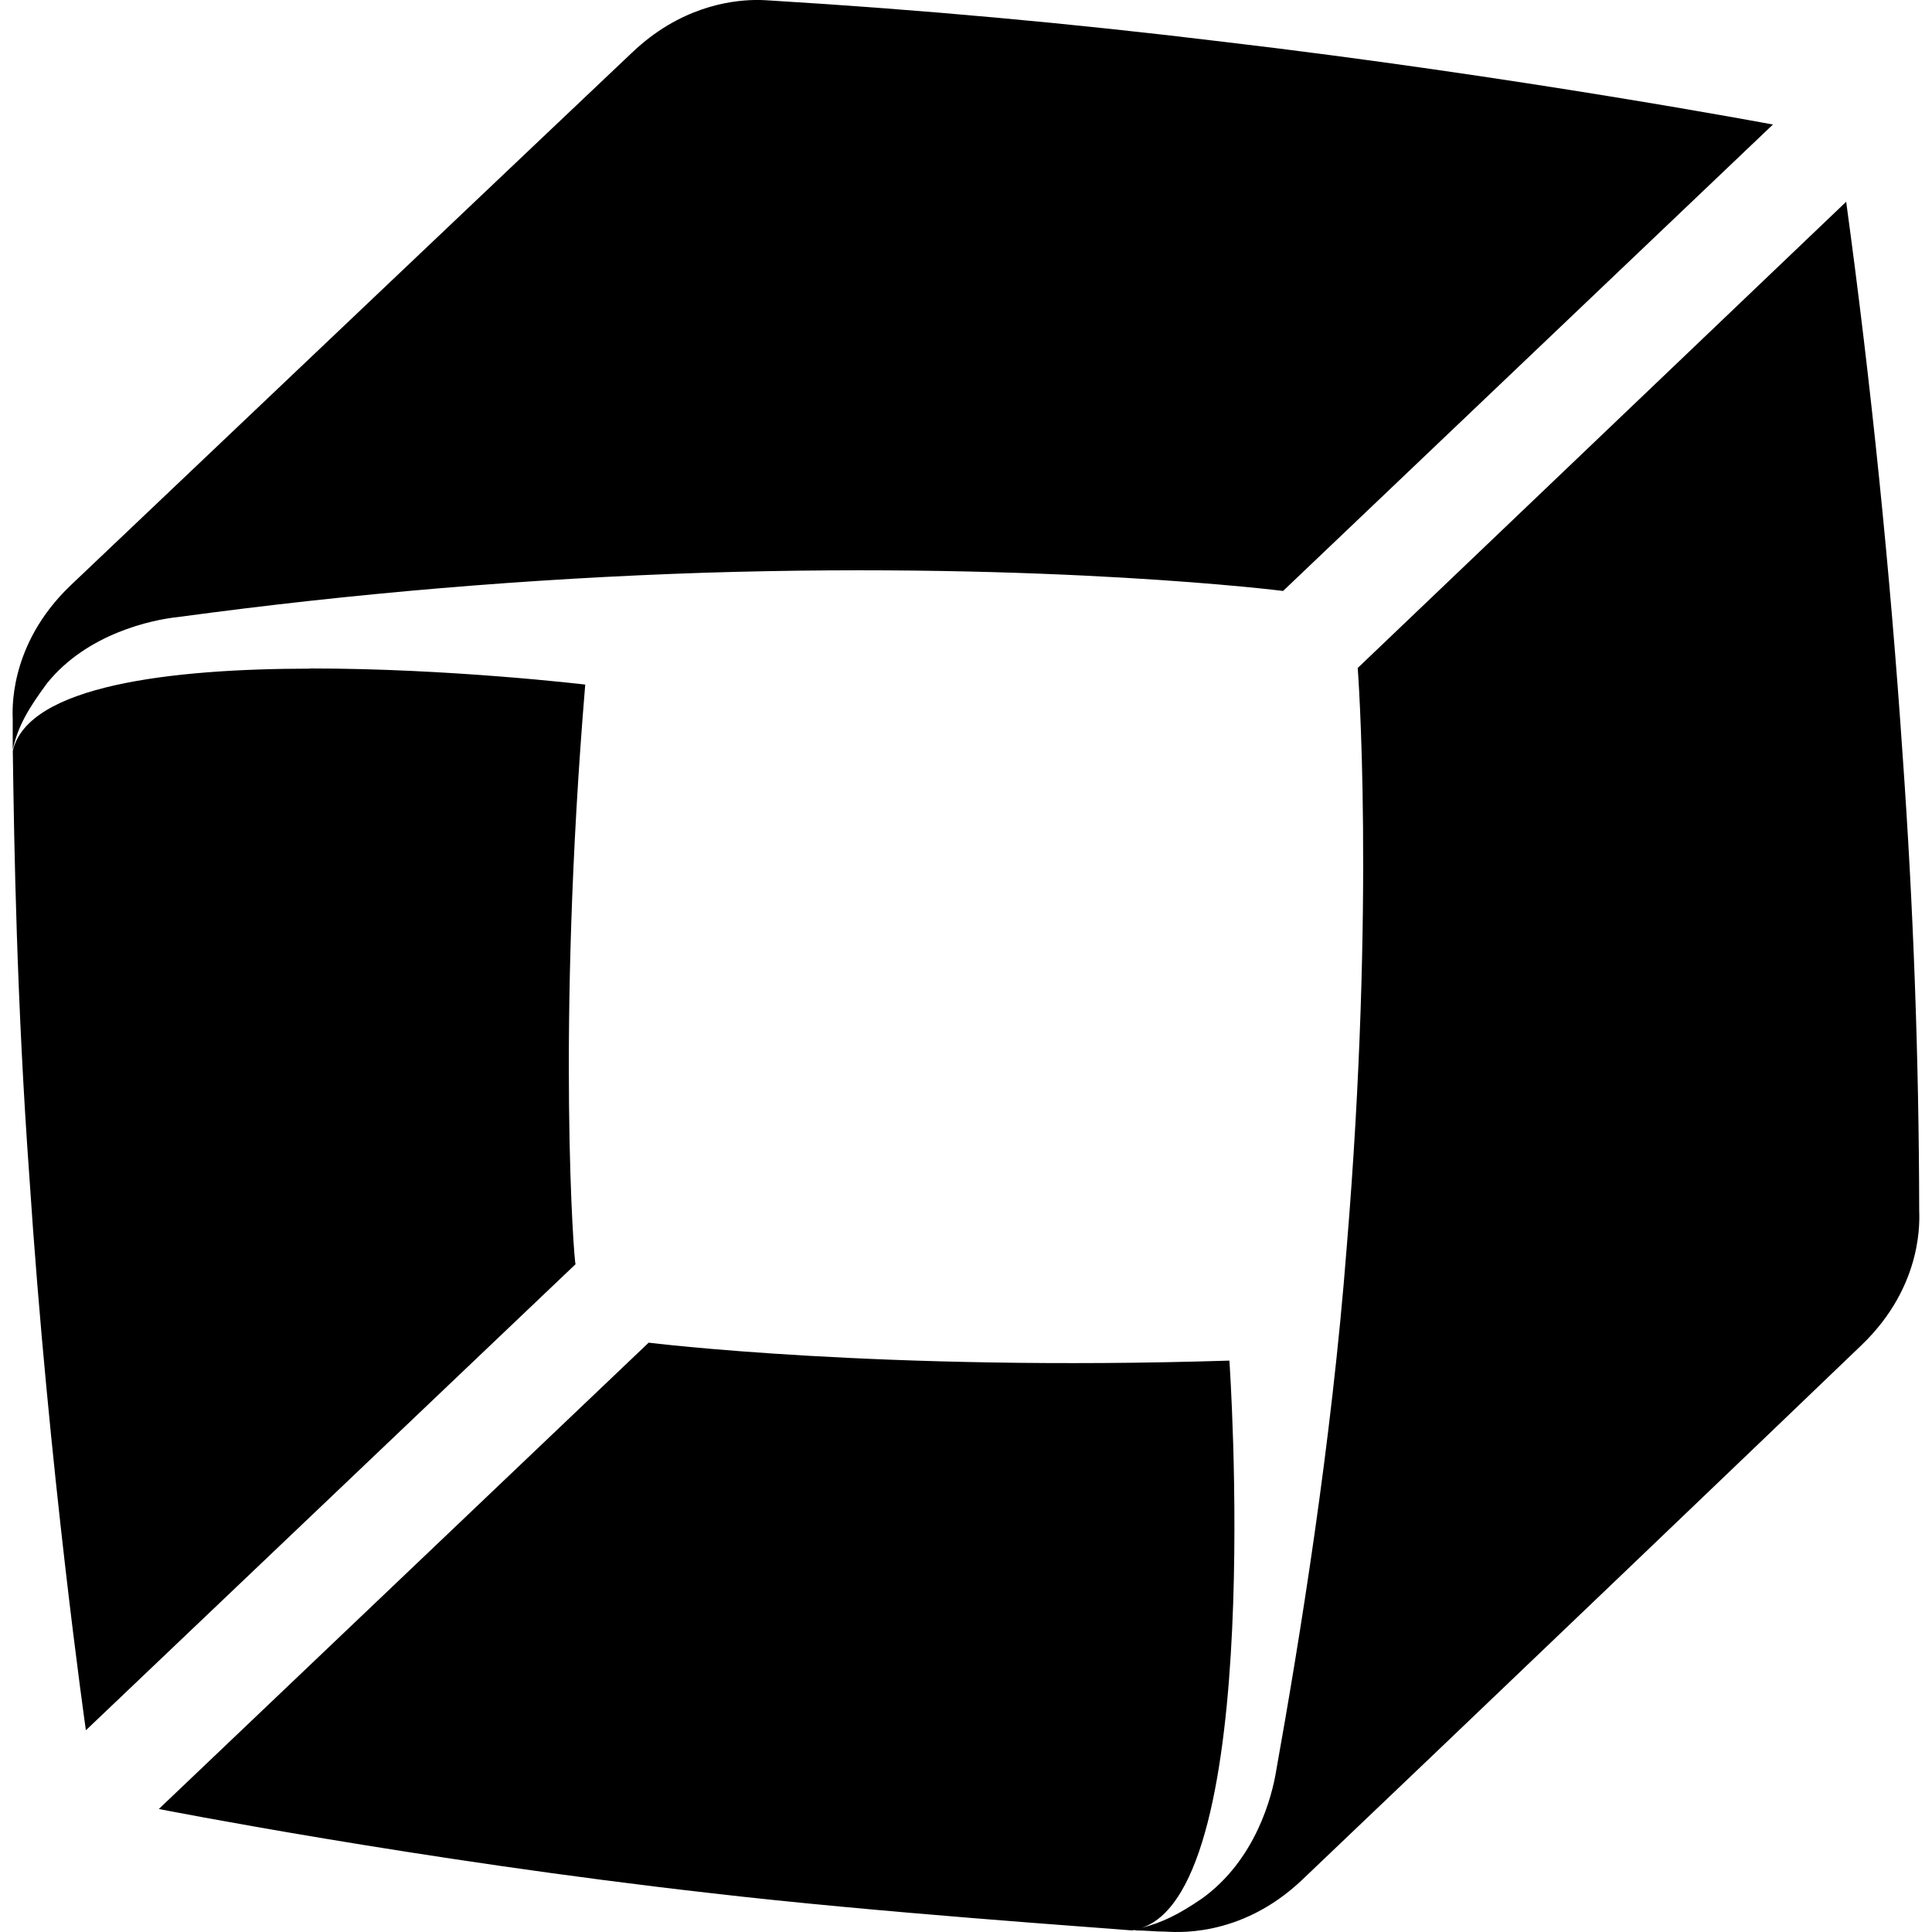
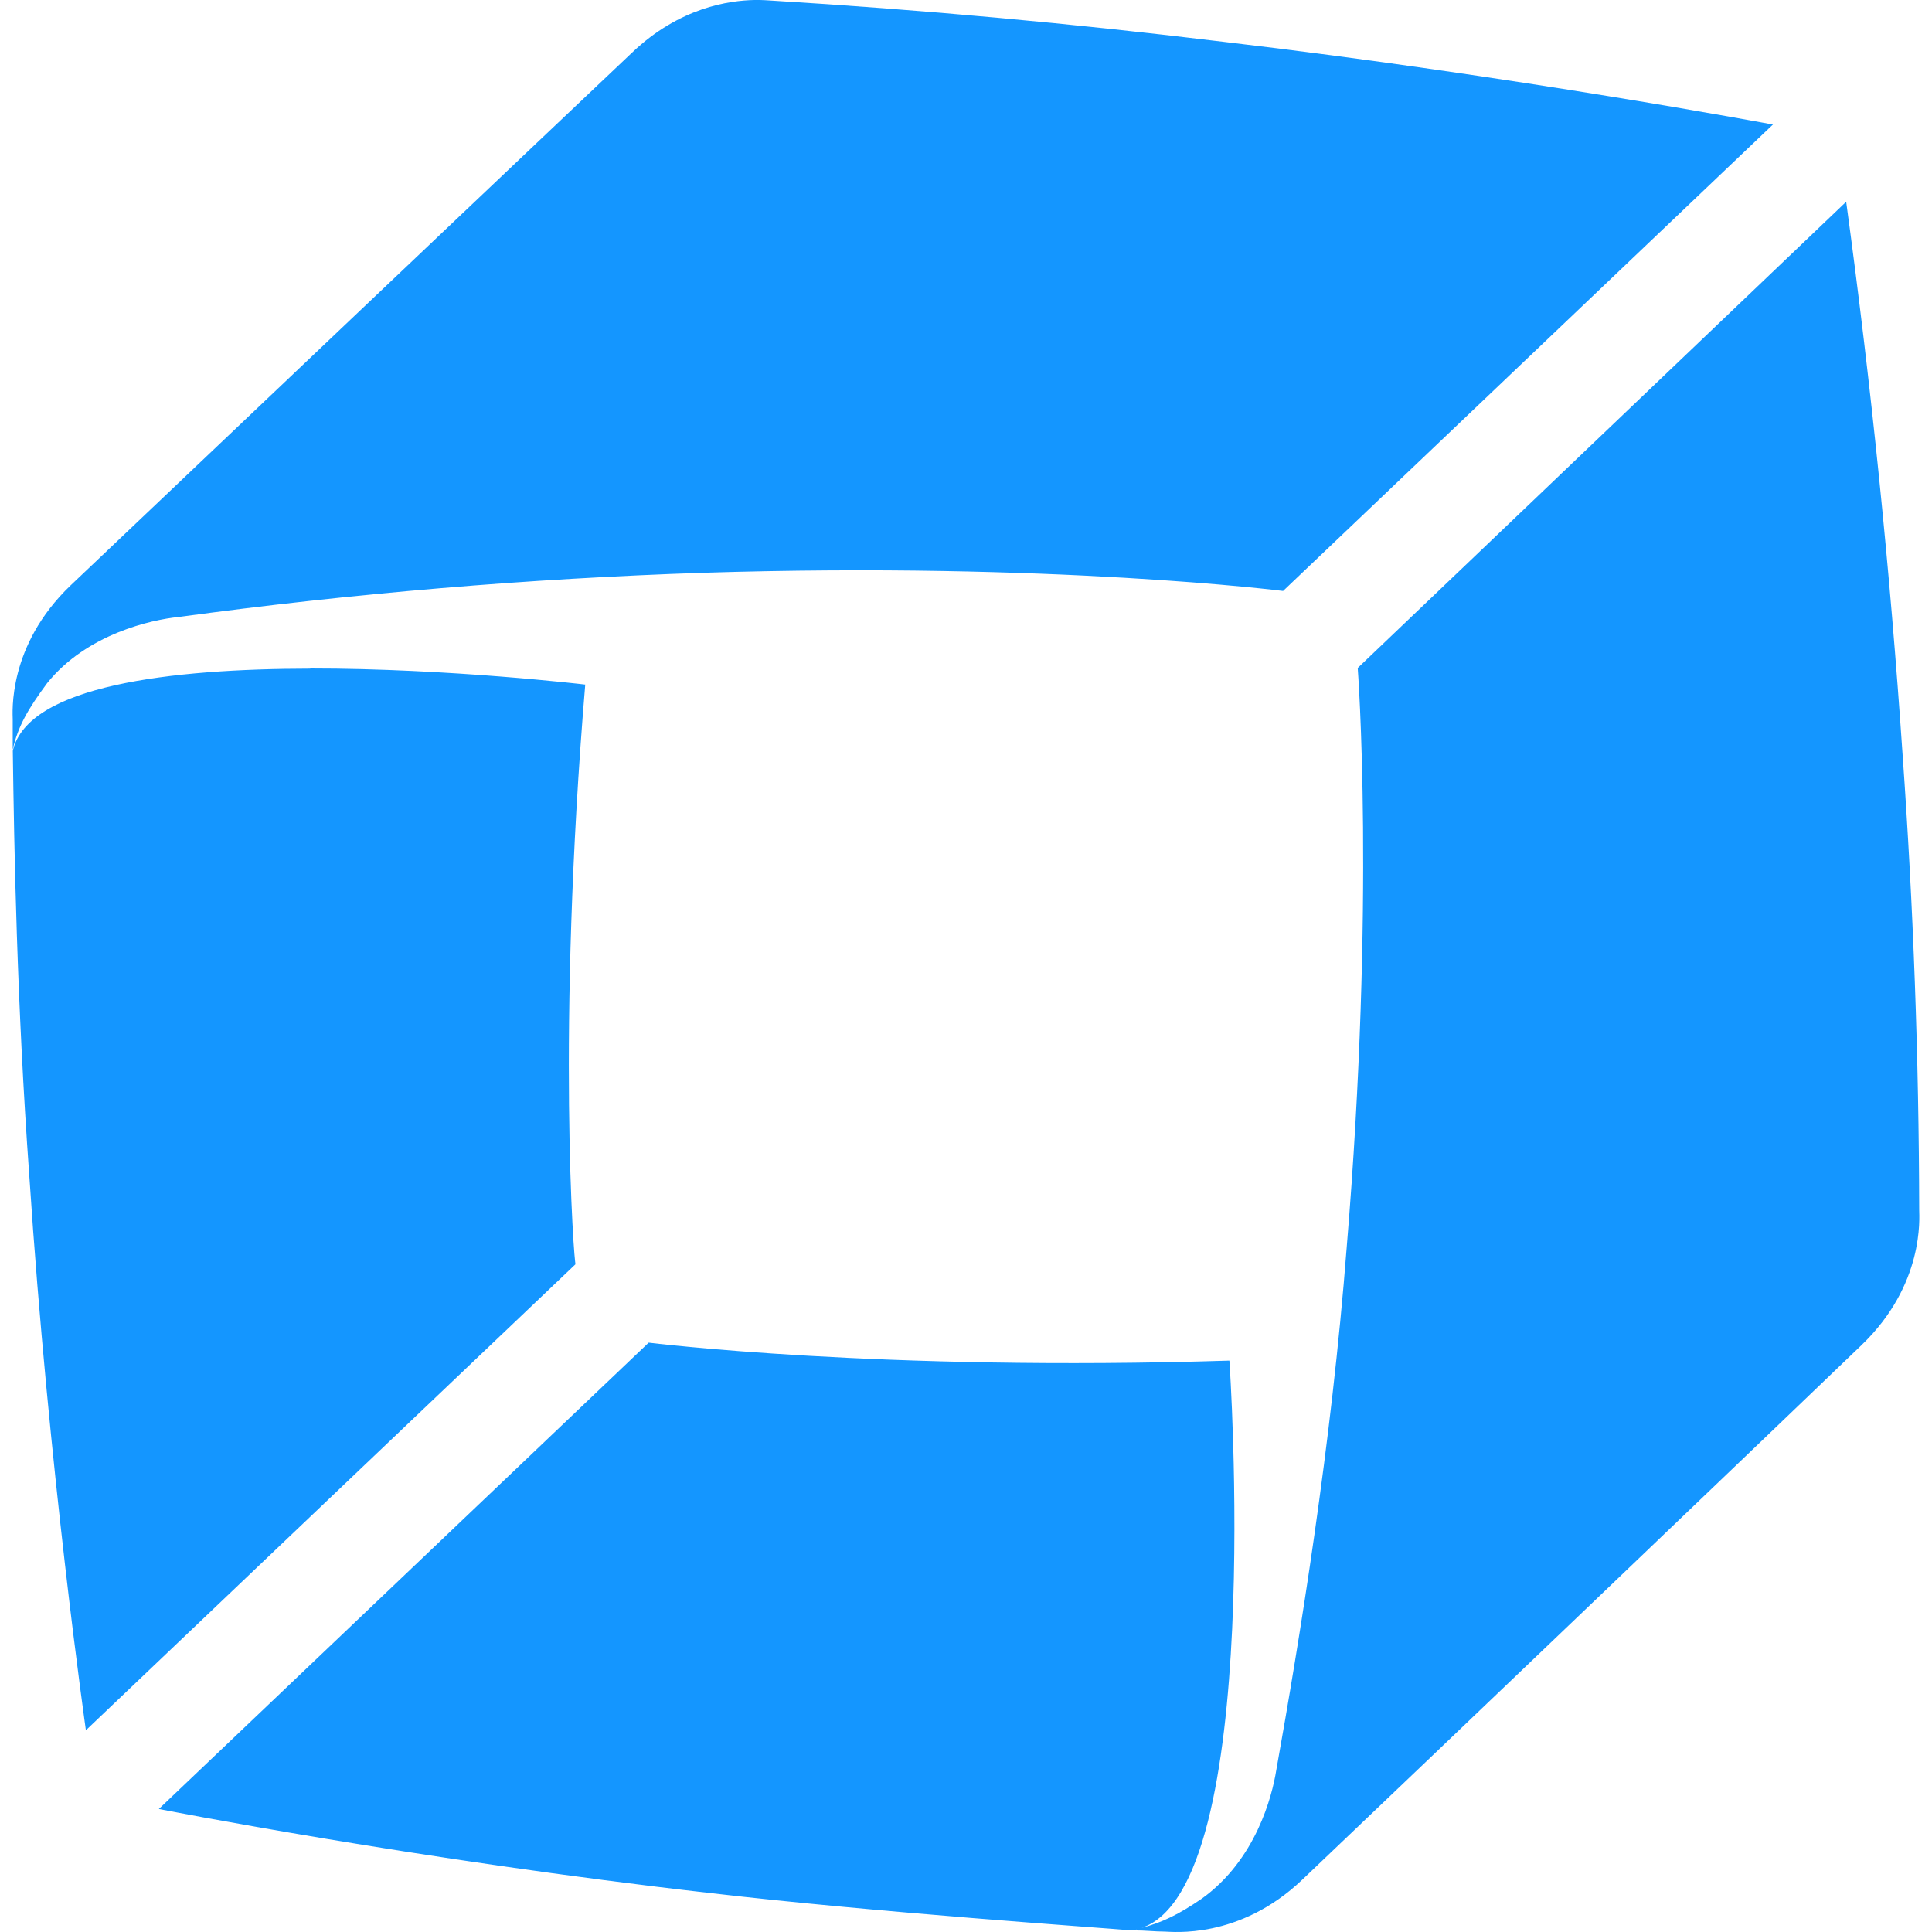
- <svg xmlns="http://www.w3.org/2000/svg" role="img" viewBox="0 0 24 24">
-   <path d="M9.372 0c-.31.006-.93.09-1.521.654-.872.824-5.225 4.957-6.973 6.617-.79.754-.72 1.595-.72 1.664v.377c.067-.292.187-.5.427-.825.496-.616 1.3-.788 1.627-.822a64.238 64.238 0 01.002 0 64.238 64.238 0 016.528-.55c4.335-.136 7.197.226 7.197.226l6.085-5.794s-3.188-.6-6.82-1.027a93.4 93.4 0 00-5.64-.514c-.02 0-.09-.008-.192-.006zm13.56 2.508l-6.066 5.79s.222 2.881-.137 7.2c-.189 2.45-.584 4.866-.875 6.494-.052.326-.256 1.114-.925 1.594-.29.198-.49.295-.748.363 1.546-.51 1.091-7.047 1.091-7.047-4.335.137-7.214-.223-7.214-.223l-6.085 5.793s3.223.634 6.856 1.045c2.056.24 4.833.429 5.227.463.023 0 .045-.007.068-.012-.013.003-.022.009-.035.012.138 0 .26.015.38.015.084 0 .924.105 1.712-.648 1.748-1.663 6.084-5.81 6.94-6.634.789-.754.72-1.594.72-1.68a81.846 81.846 0 00-.206-5.654 101.75 101.75 0 00-.701-6.872zM3.855 8.306c-1.73.002-3.508.208-3.696 1.021.017 1.216.05 3.137.205 5.28.24 3.65.703 6.887.703 6.887l6.083-5.79c-.017.016-.24-2.88.12-7.2 0 0-1.684-.201-3.416-.2z" />
+ <svg xmlns="http://www.w3.org/2000/svg" fill="#1496FF" role="img" viewBox="0 0 24 24">
+   <path fill="#1496FF" d="M9.372 0c-.31.006-.93.09-1.521.654-.872.824-5.225 4.957-6.973 6.617-.79.754-.72 1.595-.72 1.664v.377c.067-.292.187-.5.427-.825.496-.616 1.3-.788 1.627-.822a64.238 64.238 0 01.002 0 64.238 64.238 0 016.528-.55c4.335-.136 7.197.226 7.197.226l6.085-5.794s-3.188-.6-6.82-1.027a93.4 93.4 0 00-5.64-.514c-.02 0-.09-.008-.192-.006zm13.56 2.508l-6.066 5.79s.222 2.881-.137 7.2c-.189 2.45-.584 4.866-.875 6.494-.052.326-.256 1.114-.925 1.594-.29.198-.49.295-.748.363 1.546-.51 1.091-7.047 1.091-7.047-4.335.137-7.214-.223-7.214-.223l-6.085 5.793s3.223.634 6.856 1.045c2.056.24 4.833.429 5.227.463.023 0 .045-.007.068-.012-.013.003-.022.009-.035.012.138 0 .26.015.38.015.084 0 .924.105 1.712-.648 1.748-1.663 6.084-5.81 6.94-6.634.789-.754.72-1.594.72-1.68a81.846 81.846 0 00-.206-5.654 101.75 101.75 0 00-.701-6.872zM3.855 8.306c-1.73.002-3.508.208-3.696 1.021.017 1.216.05 3.137.205 5.28.24 3.65.703 6.887.703 6.887l6.083-5.79c-.017.016-.24-2.88.12-7.2 0 0-1.684-.201-3.416-.2z" />
</svg>
